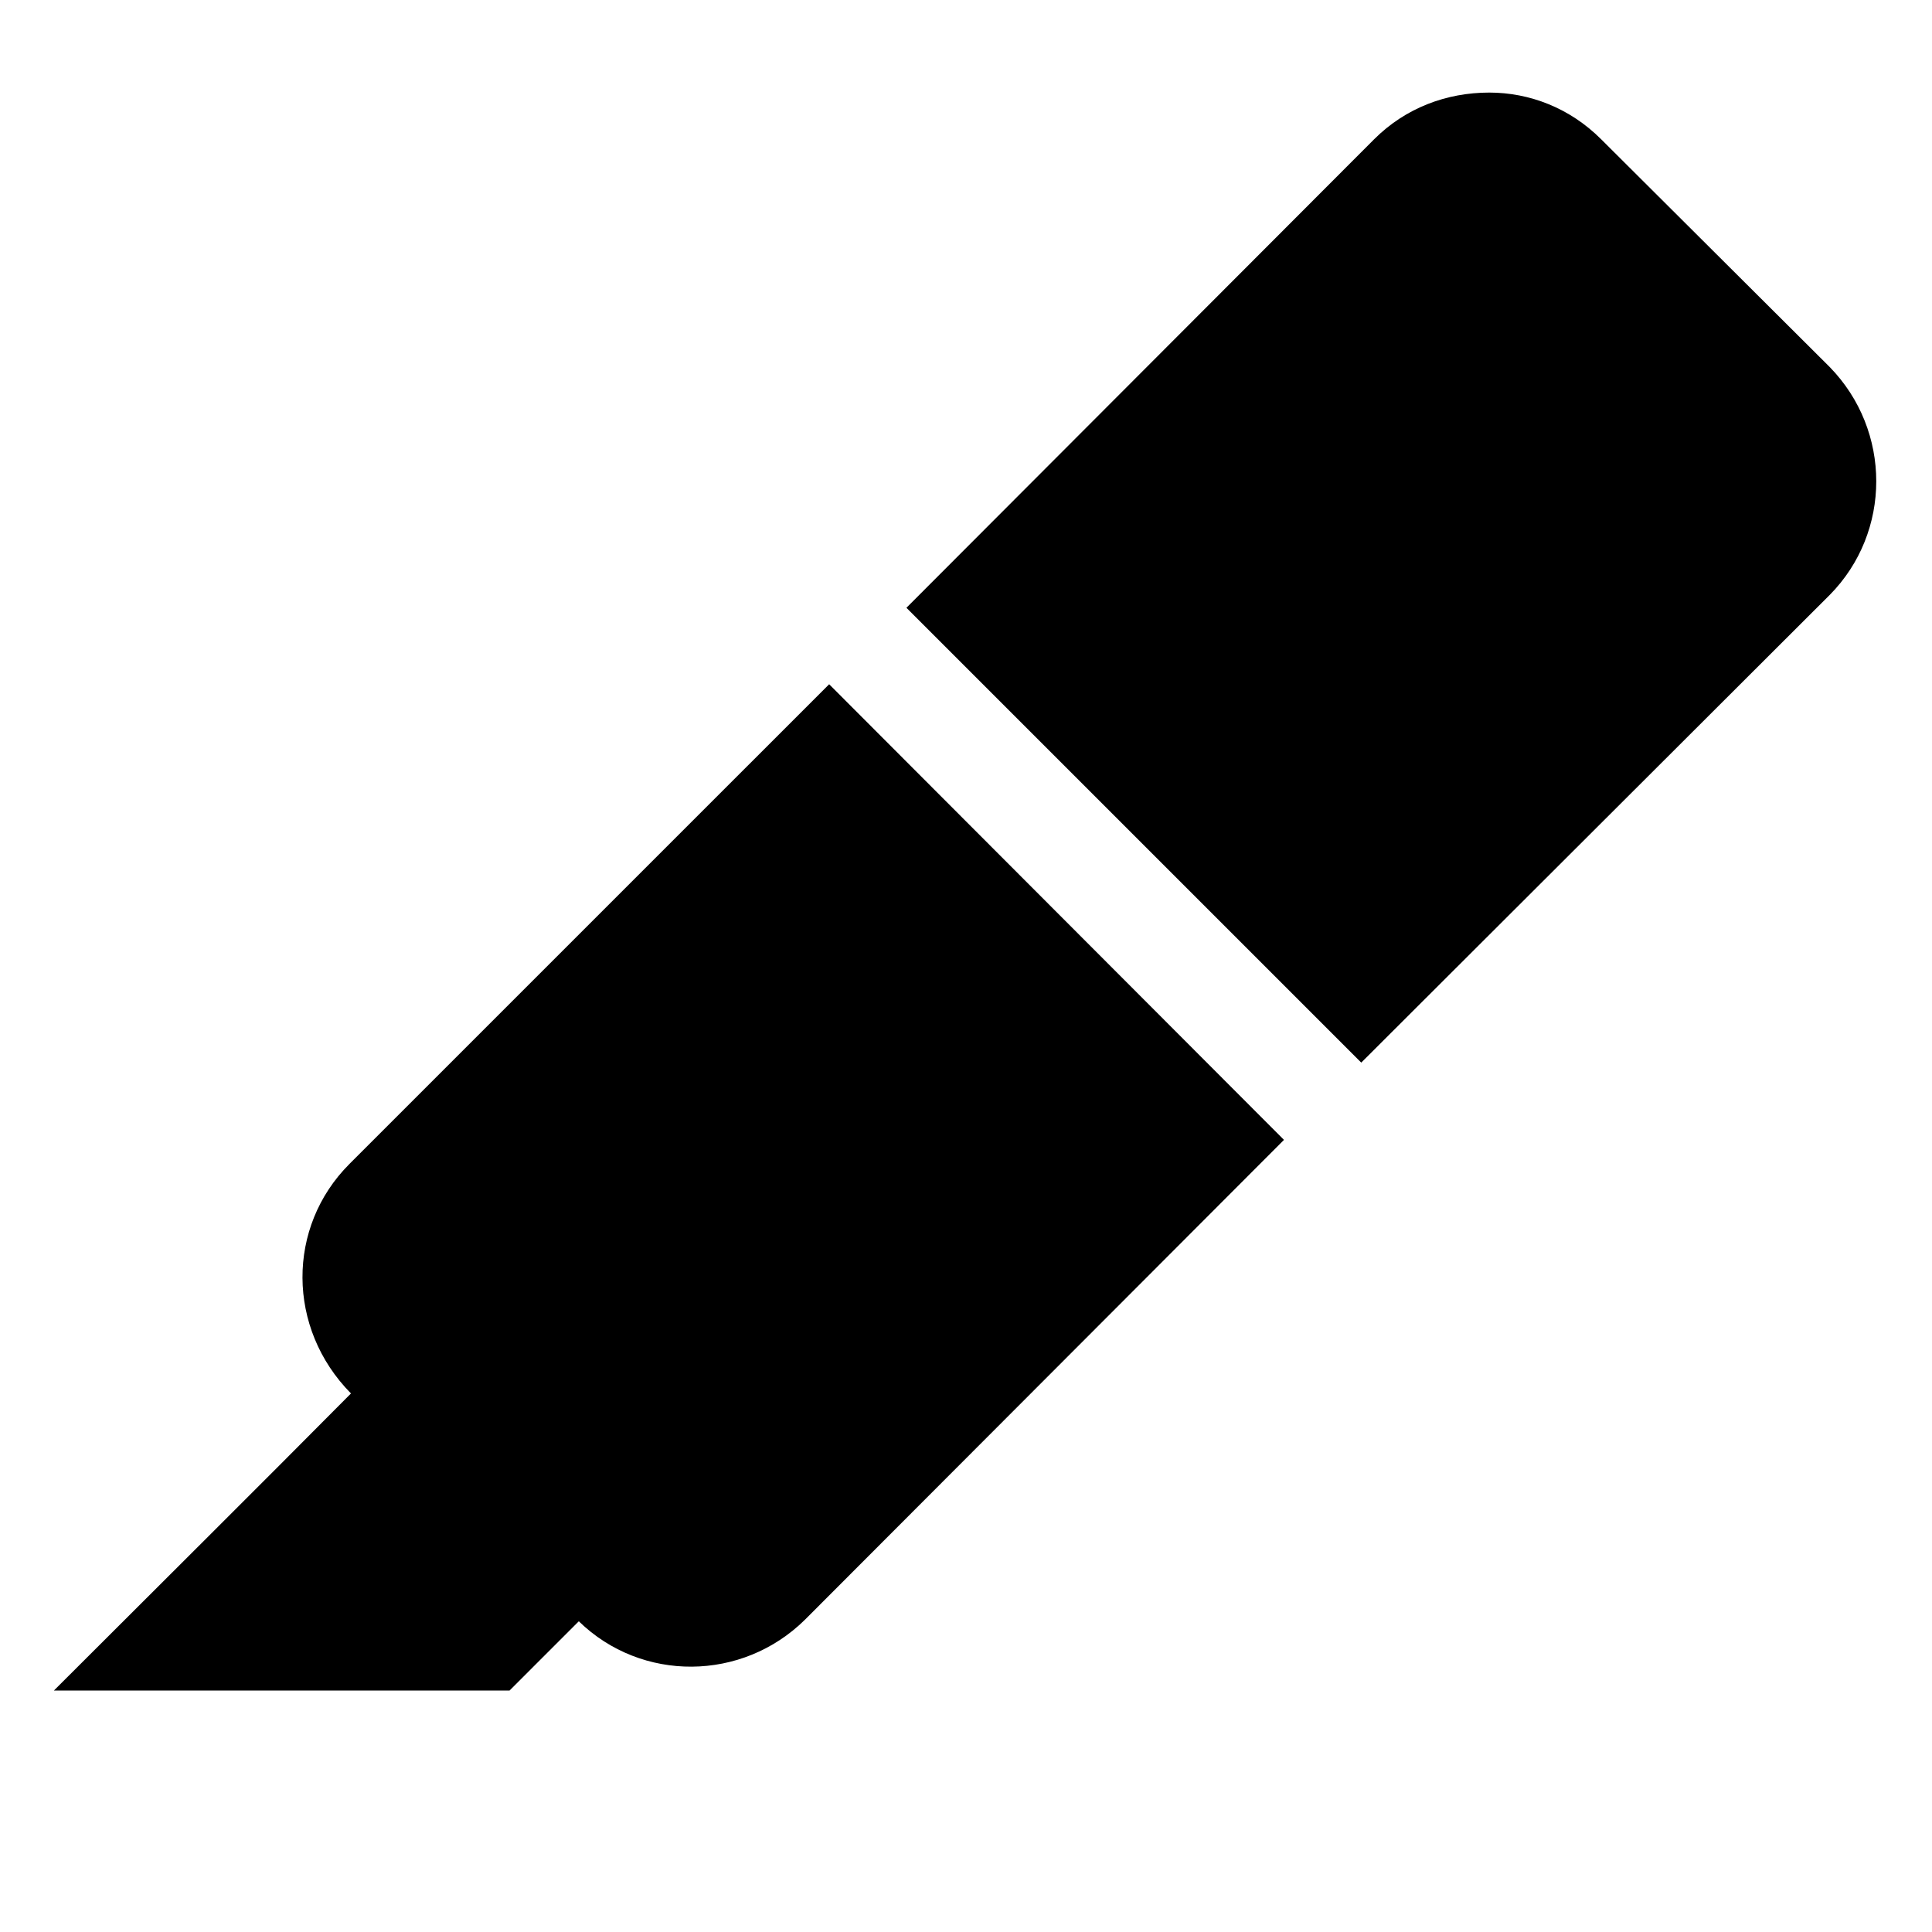
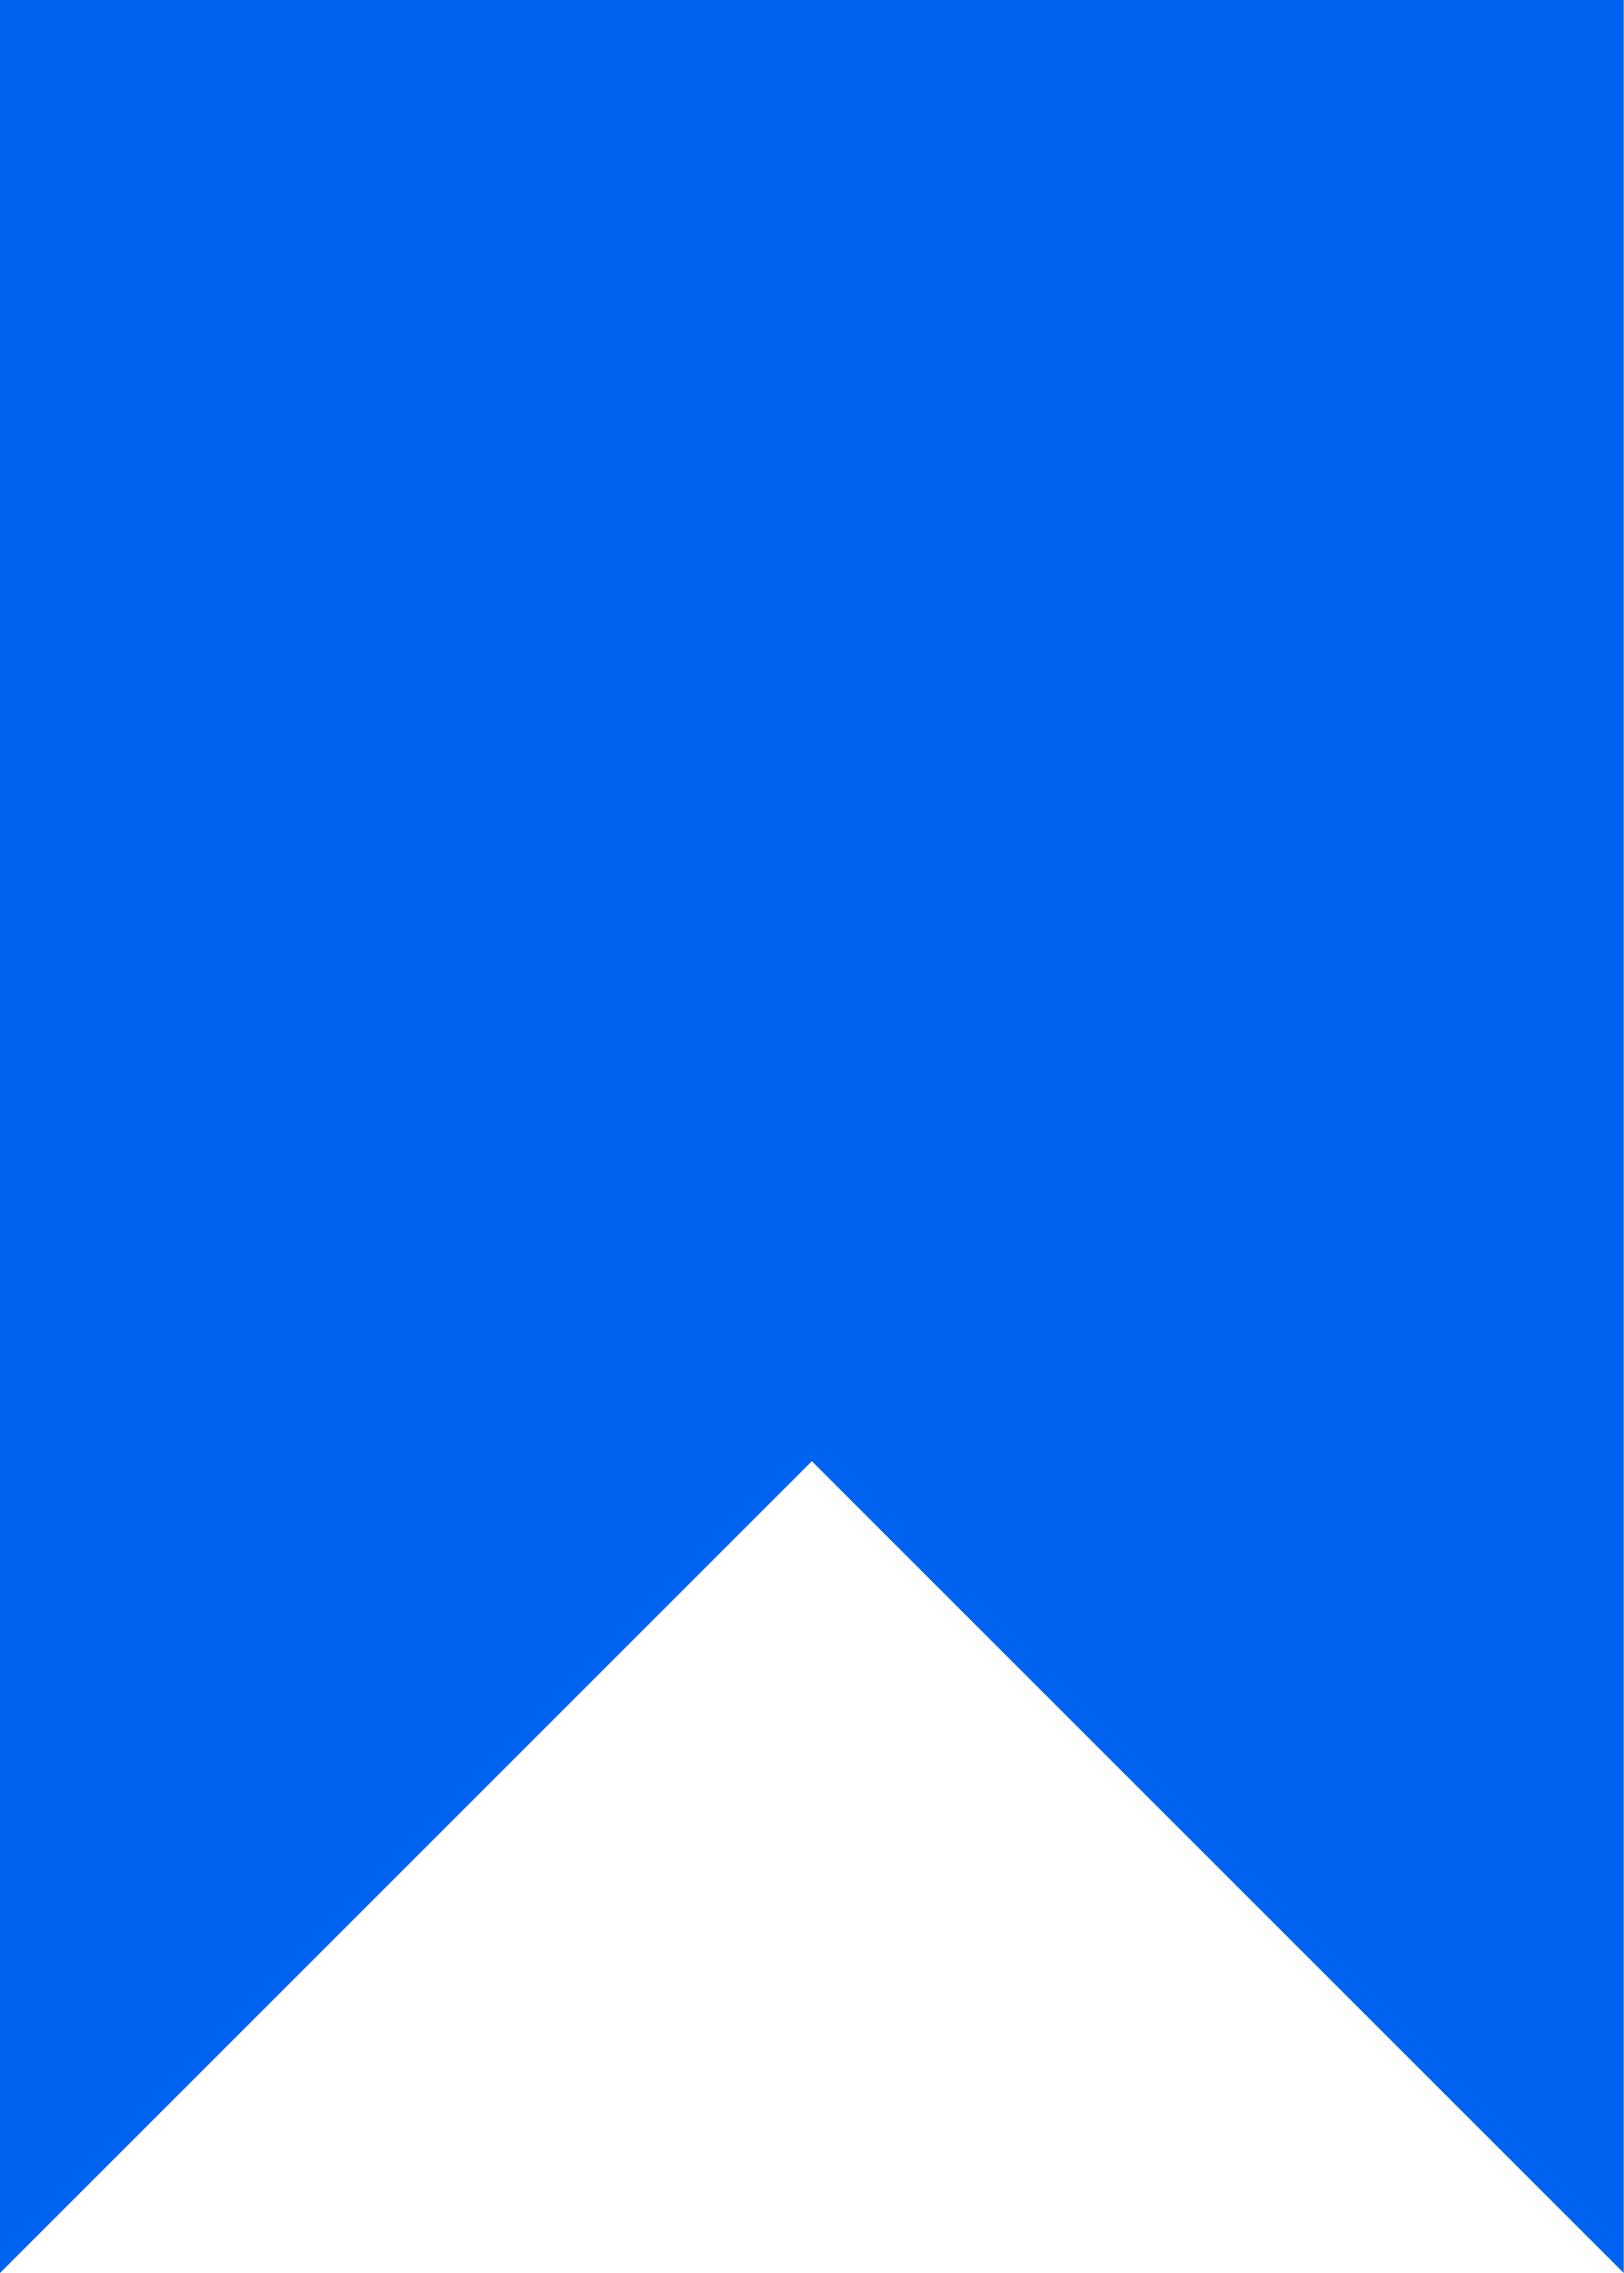
- <svg viewBox="0 0 24 24">
-   <path d="M18.5,1.15C17.97,1.15 17.46,1.34 17.07,1.73L11.26,7.55L16.91,13.2L22.73,7.39C23.5,6.61 23.5,5.35 22.73,4.56L19.89,1.73C19.5,1.34 19,1.15 18.5,1.15M10.3,8.5L4.34,14.46C3.56,15.24 3.56,16.5 4.36,17.31C3.14,18.54 1.9,19.77 0.67,21H6.33L7.19,20.14C7.97,20.9 9.22,20.89 10,20.12L15.95,14.16" />
+ <svg xmlns="http://www.w3.org/2000/svg" width="15px" height="21px" viewBox="0 0 15 21" version="1.1">
+   <g id="控件" stroke="none" stroke-width="1" fill="none" fill-rule="evenodd">
+     <g id="mark条激活" fill="#0062F0" fill-rule="nonzero">
+       <polygon transform="translate(7.5, 10.5) scale(-1, 1) translate(-7.5, -10.5) " points="15 0 15 21 7.5 13.5 0 21 0 0" />
+     </g>
+   </g>
</svg>
